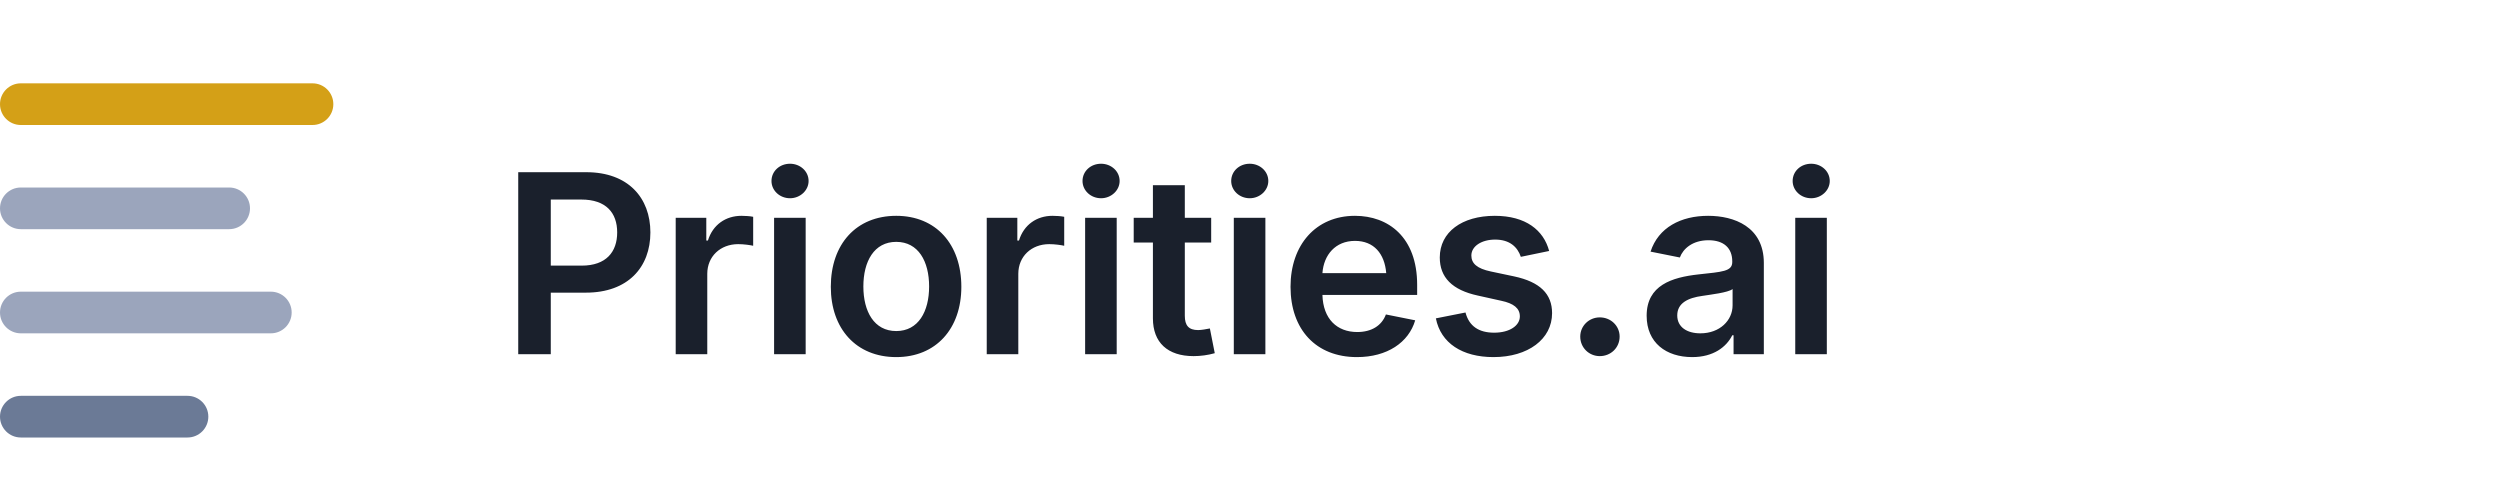
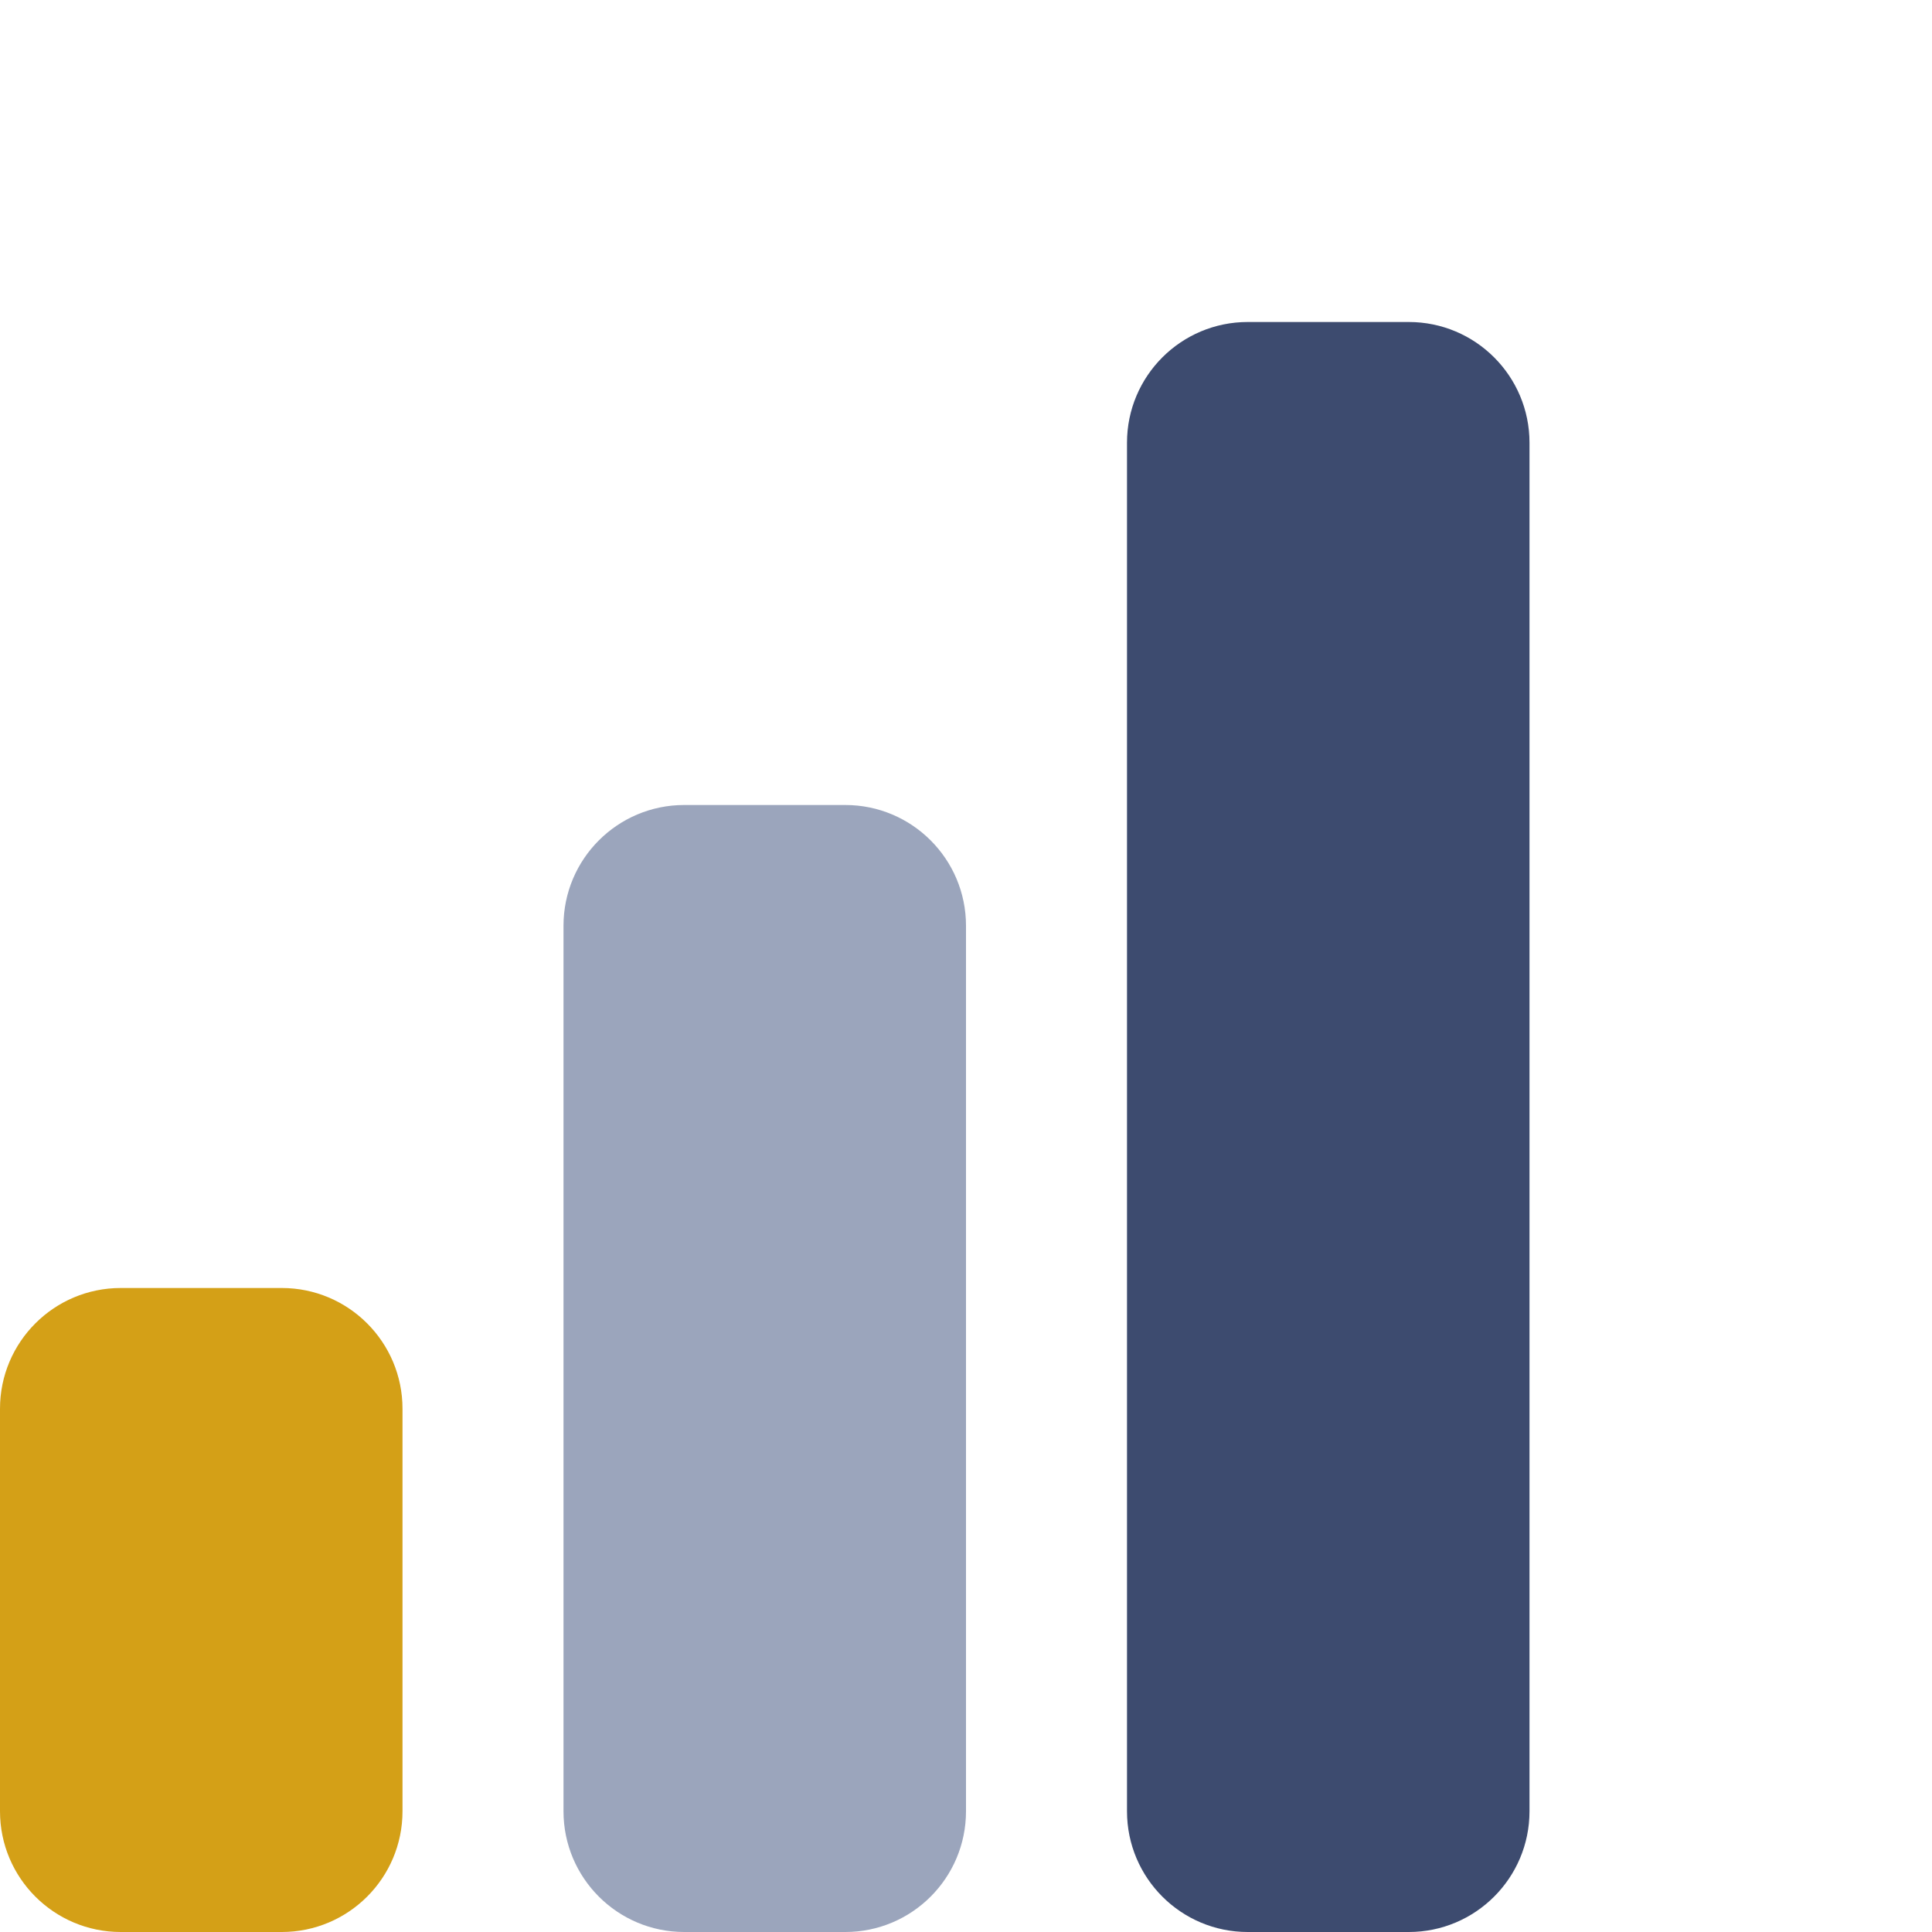
- <svg xmlns="http://www.w3.org/2000/svg" viewBox="0 0 120 24" fill="none">
-   <rect x="0" y="4" width="16" height="2" rx="1" fill="#D4A017" />
-   <rect x="0" y="9" width="12" height="2" rx="1" fill="#9BA5BC" />
-   <rect x="0" y="14" width="14" height="2" rx="1" fill="#9BA5BC" />
-   <rect x="0" y="19" width="10" height="2" rx="1" fill="#6B7A96" />
-   <text x="24" y="17" font-family="Inter, sans-serif" font-size="12" font-weight="600" fill="#1a202c" letter-spacing="-0.01em">Priorities.ai</text>
+ <svg xmlns="http://www.w3.org/2000/svg" viewBox="0 0 24 24" fill="none">
+   <rect x="0" y="16" width="5" height="8" rx="1.5" fill="#D4A017" />
+   <rect x="7" y="10" width="5" height="14" rx="1.5" fill="#9BA5BC" />
+   <rect x="14" y="4" width="5" height="20" rx="1.5" fill="#3D4B6F" />
</svg>
